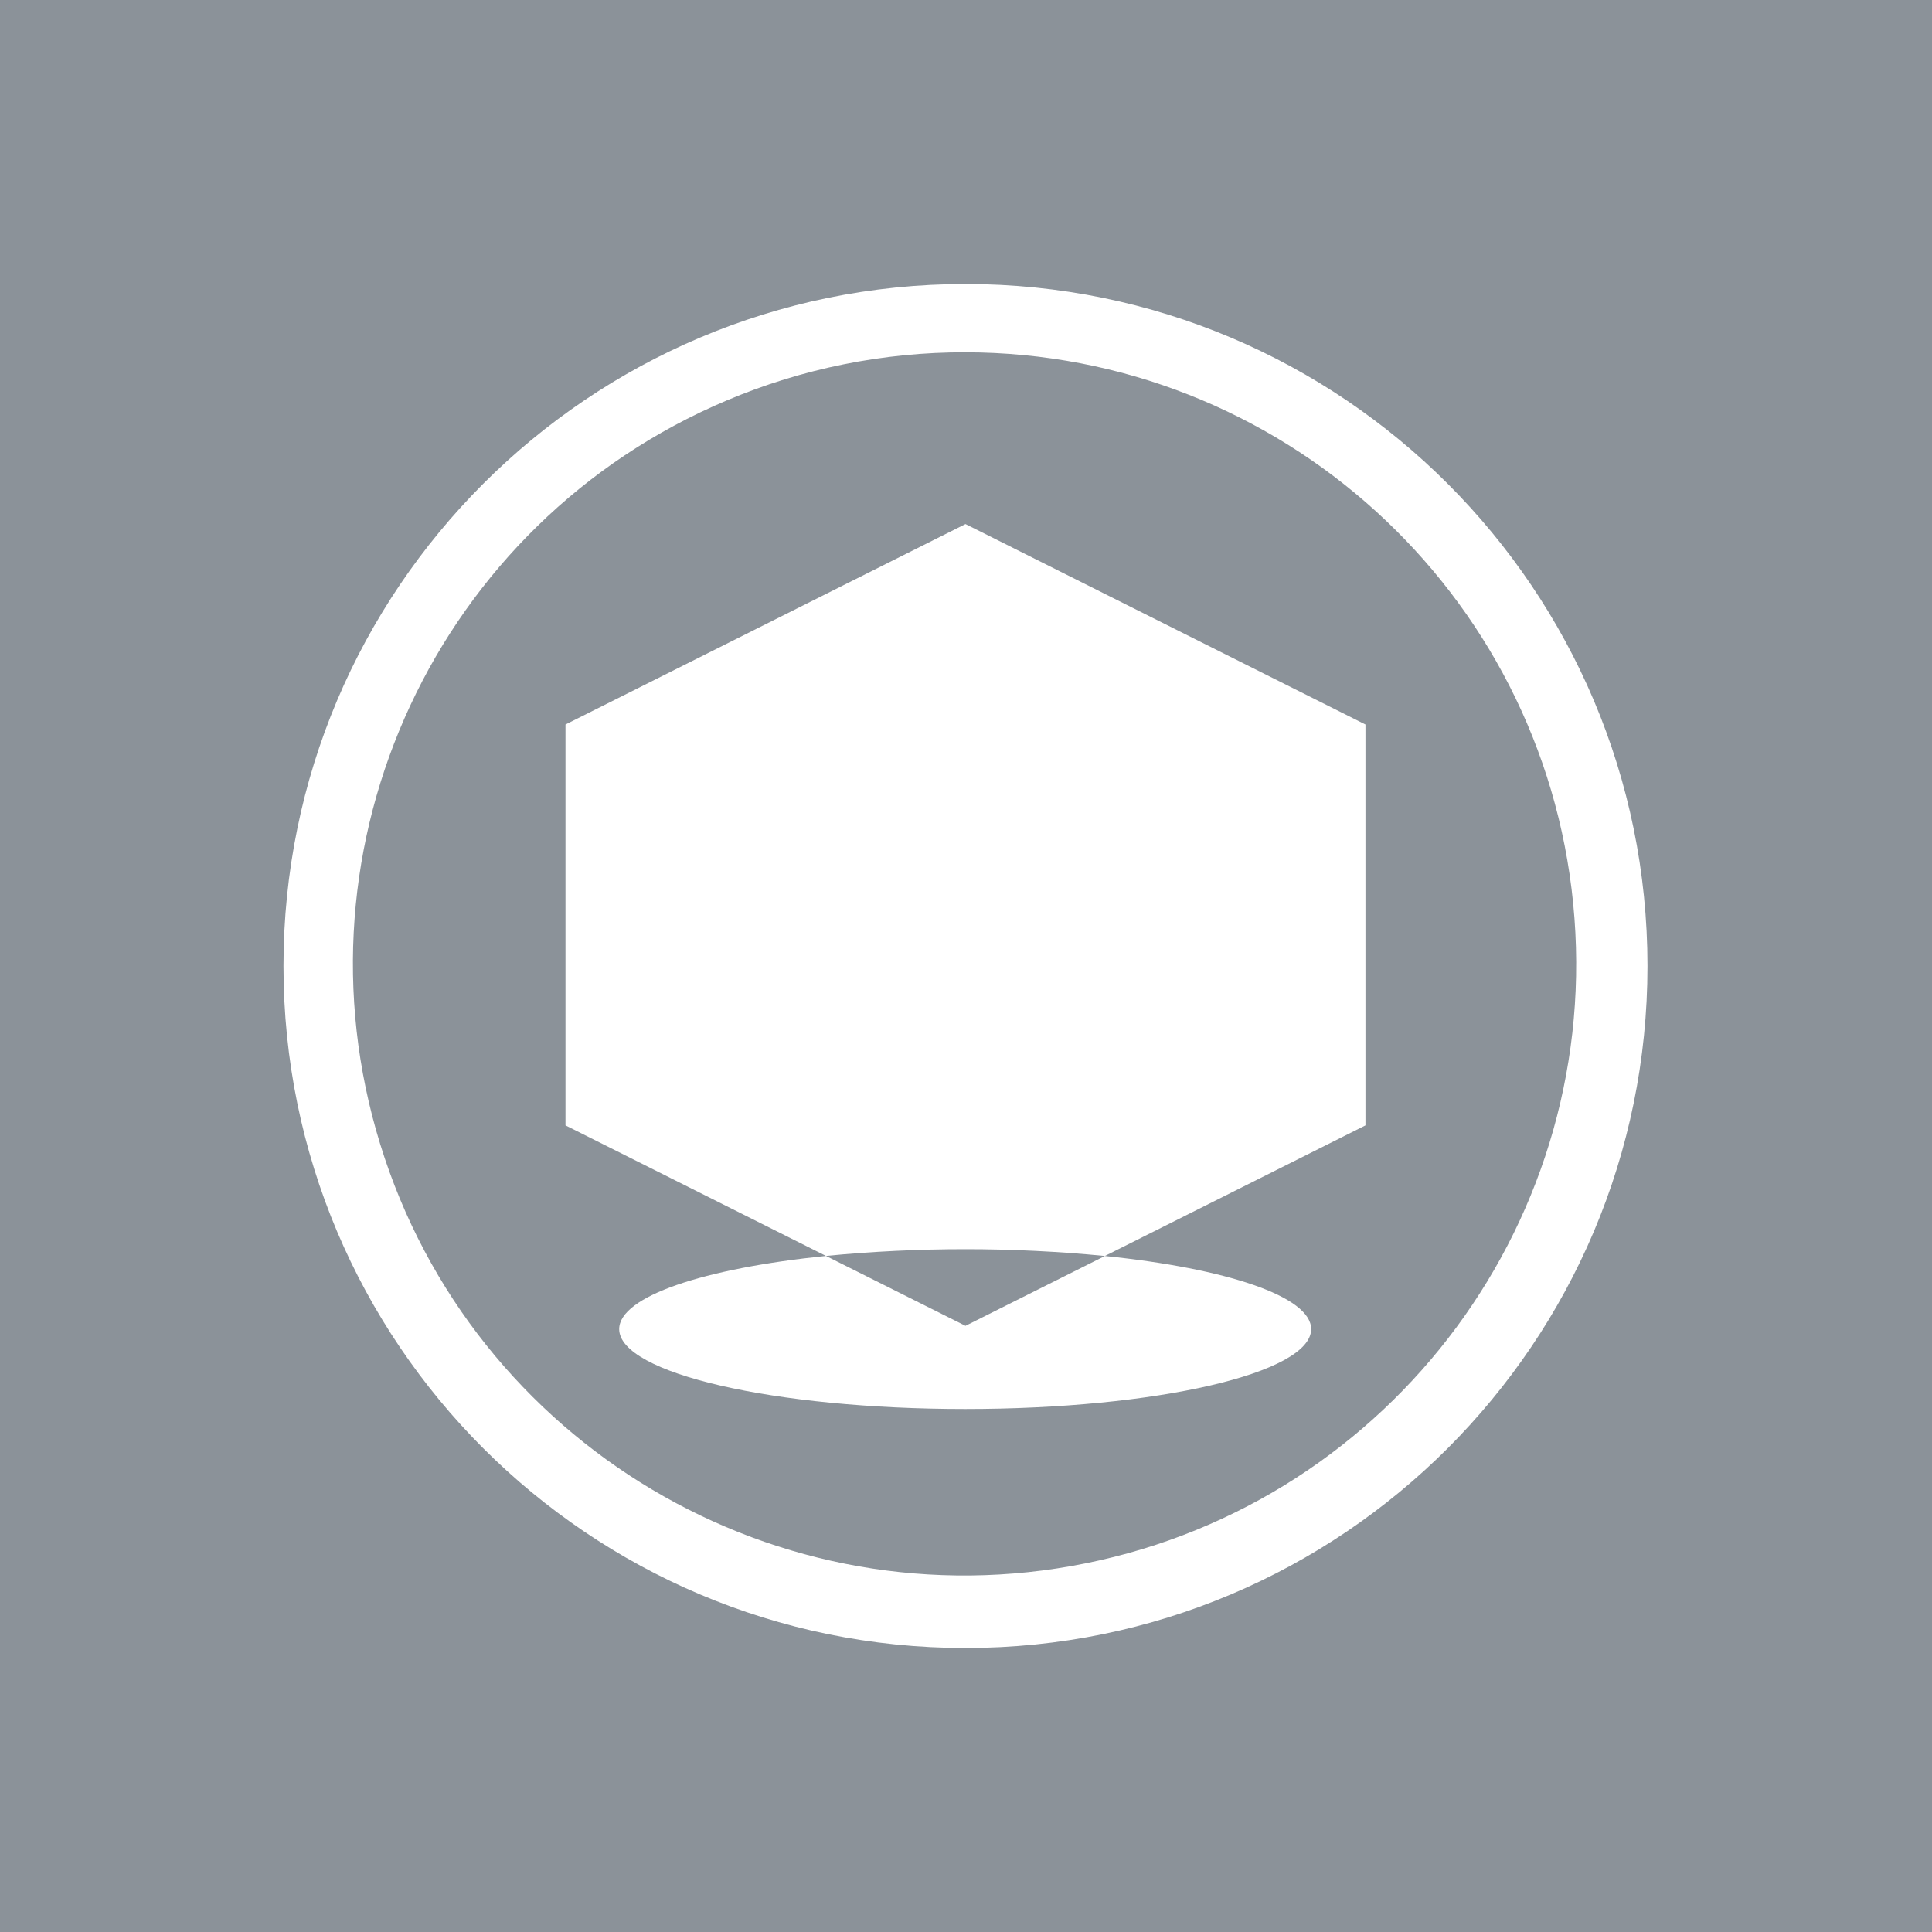
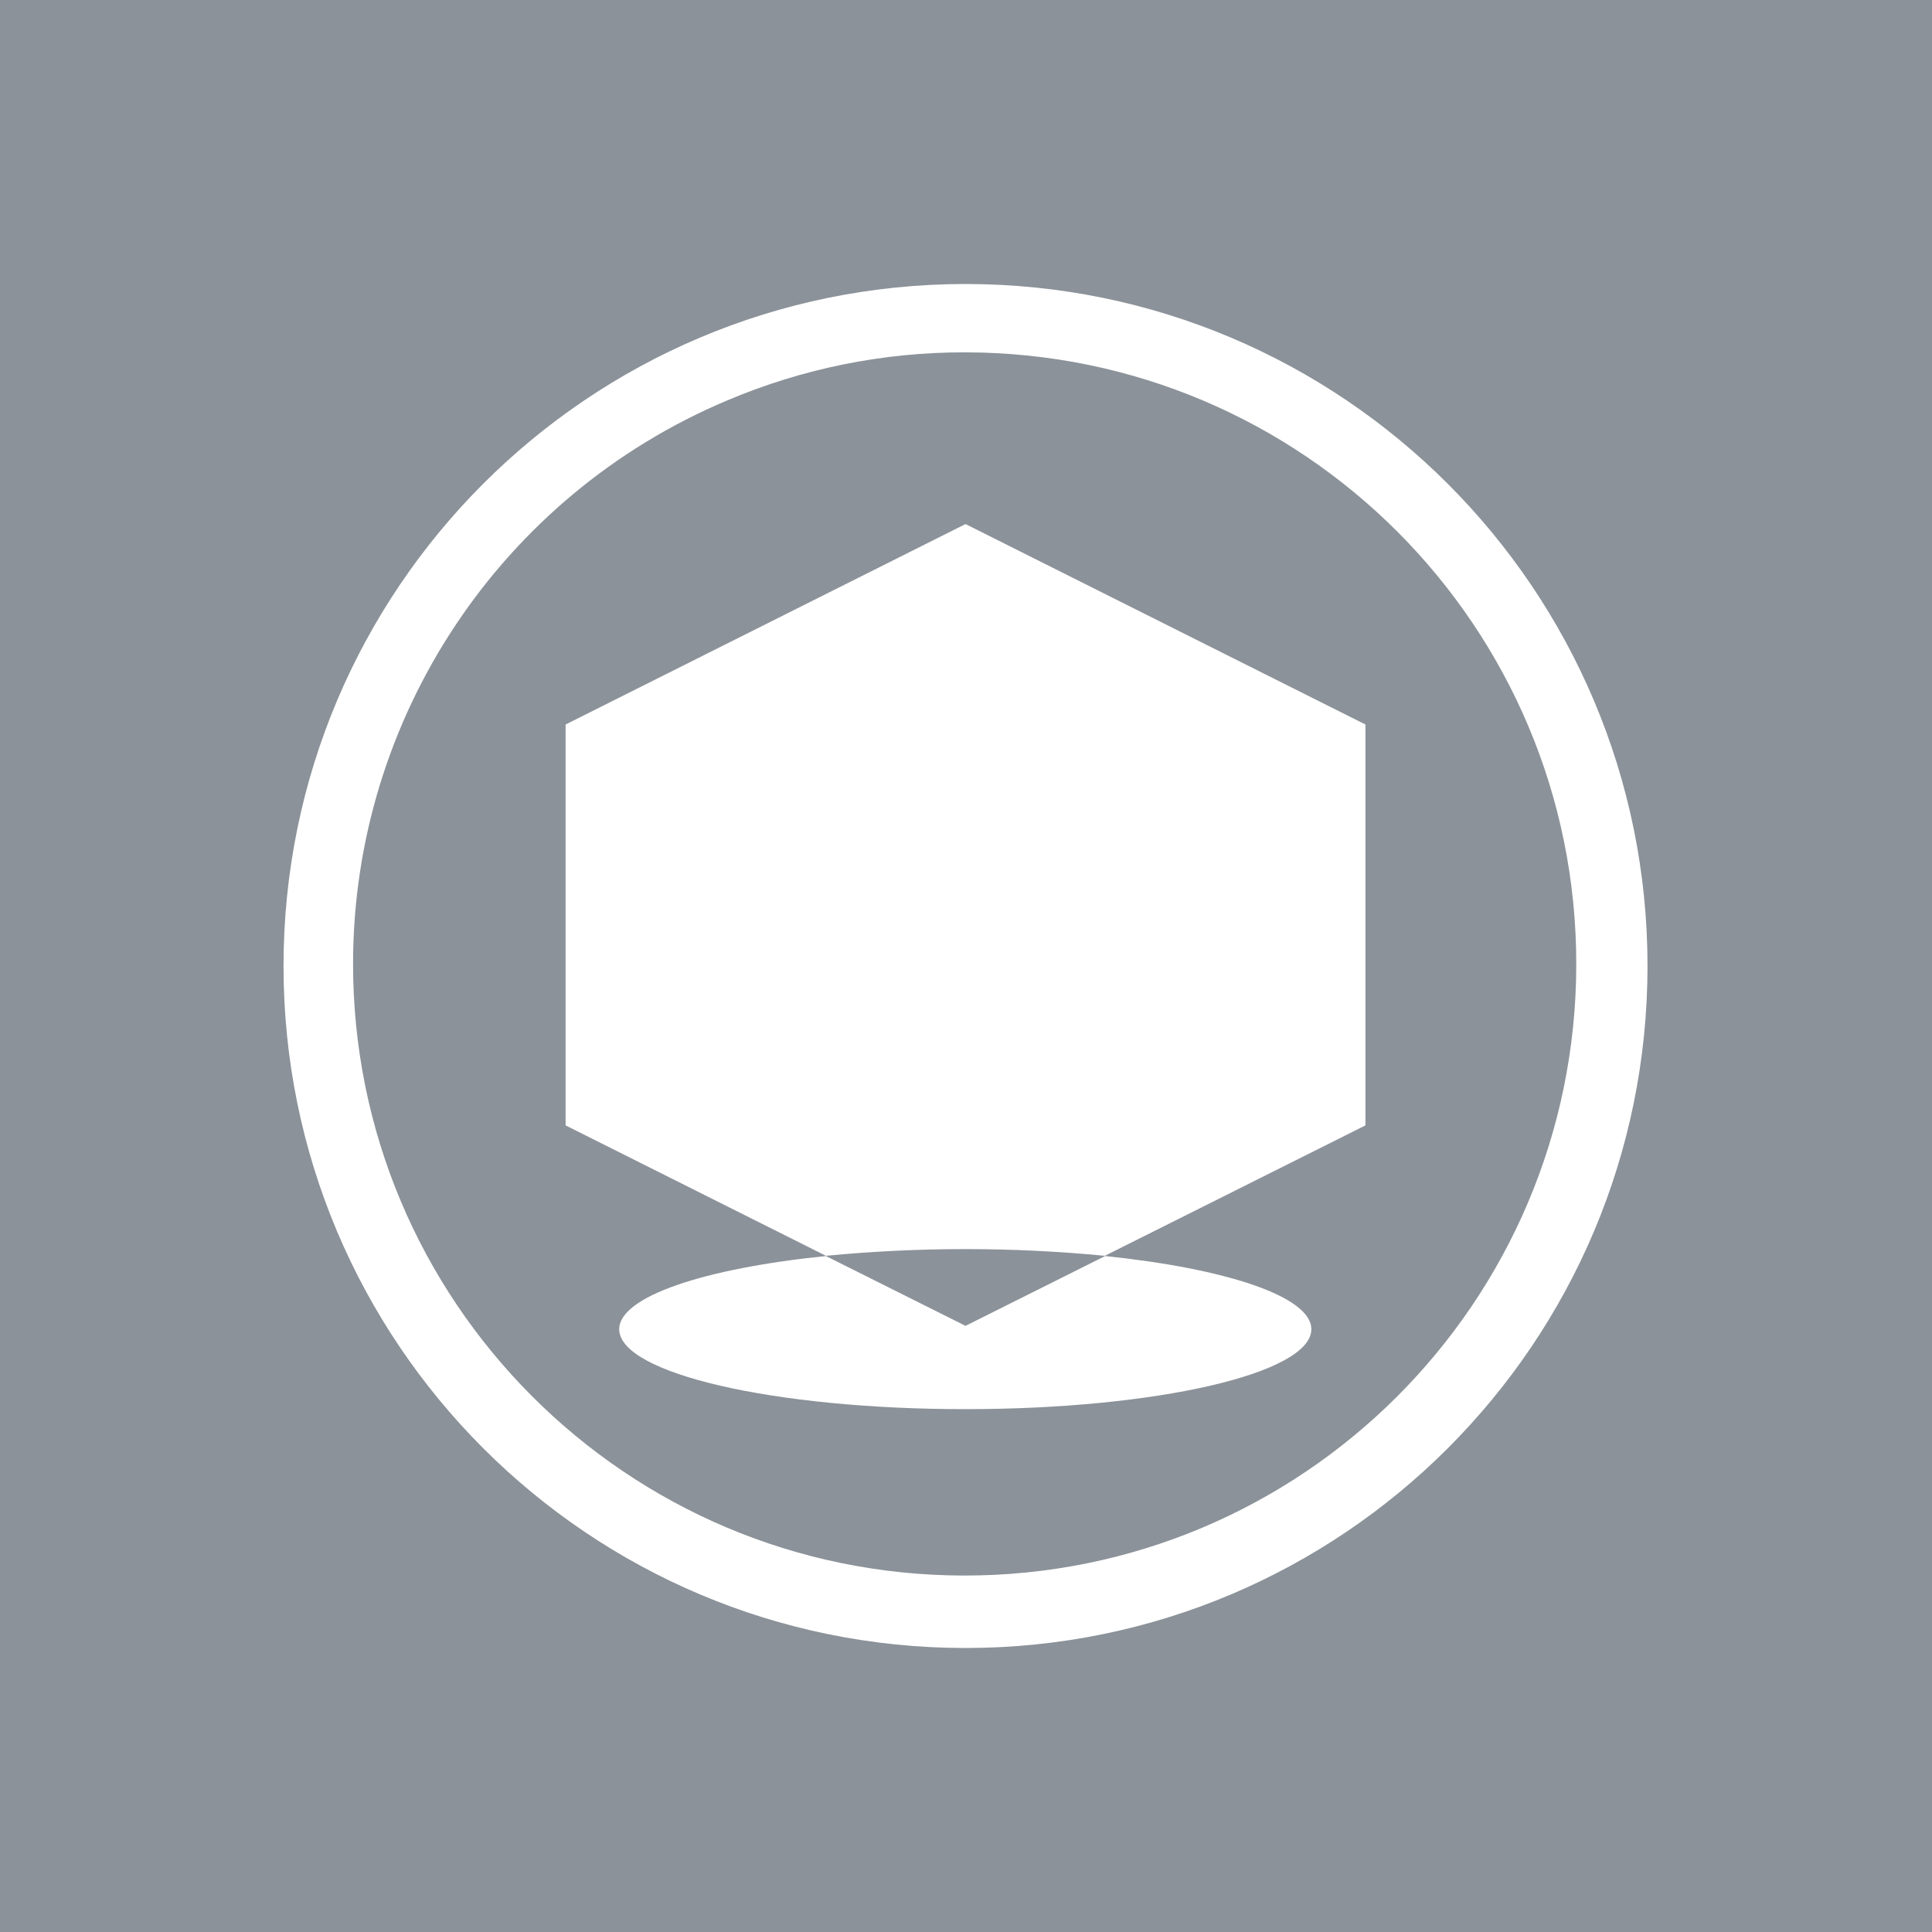
- <svg xmlns="http://www.w3.org/2000/svg" viewBox="0 0 800 800">
-   <defs>
-     <style>.cls-1{fill:#8b9299}.cls-2{fill:#fff}</style>
-   </defs>
-   <path class="cls-1" d="M-43.863-30.774h876.088v876.088H-43.863z" id="_1._GlayWorld" data-name="1. GlayWorld" />
-   <g id="_11._SilverWorld_third_winter_remaster_" data-name="11. SilverWorld &lt;third winter remaster&gt;">
-     <path class="cls-2" d="M399.782 145.878a253.238 253.238 0 1 1-98.907 19.959 252.506 252.506 0 0 1 98.907-19.959m0-28.275c-155.963 0-282.4 126.433-282.4 282.4s126.434 282.4 282.4 282.4 282.4-126.433 282.4-282.4-126.433-282.4-282.4-282.4z" />
-     <path class="cls-2" d="M342.012 520.054c-50.412 5.124-85.616 16.759-85.616 30.3 0 18.272 64.141 33.085 143.262 33.085s143.262-14.813 143.262-33.085c0-13.518-35.108-25.14-85.411-30.274L399.782 549zM565.406 300l-165.624-83-165.625 83v166l107.855 54.05a596.817 596.817 0 0 1 115.5.021L565.406 466z" />
+ <svg xmlns="http://www.w3.org/2000/svg" version="1.1" id="レイヤー_1" x="0px" y="0px" viewBox="0 0 800 800" style="enable-background:new 0 0 800 800;" xml:space="preserve">
+   <style type="text/css">
+ 	.st0{fill:#8B9299;}
+ 	.st1{fill:#FFFFFF;}
+ </style>
+   <path class="st0" d="M0,0h800v800H0V0z" />
+   <g>
+     <path class="st1" d="M399.8,145.9c139.9,0.2,253.1,113.7,252.9,253.6c-0.2,139.9-113.7,253.1-253.6,252.9   C259.2,652.2,146,538.6,146.2,398.8c0.1-101.6,61.1-193.4,154.7-232.9C332.2,152.6,365.8,145.8,399.8,145.9 M399.8,117.6   c-156,0-282.4,126.4-282.4,282.4s126.4,282.4,282.4,282.4S682.2,556,682.2,400S555.7,117.6,399.8,117.6L399.8,117.6z" />
+     <path class="st1" d="M342,520.1c-50.4,5.1-85.6,16.8-85.6,30.3c0,18.3,64.1,33.1,143.3,33.1s143.3-14.8,143.3-33.1   c0-13.5-35.1-25.1-85.4-30.3L399.8,549L342,520.1z M565.4,300l-165.6-83l-165.6,83v166L342,520c38.4-3.7,77.1-3.7,115.5,0   L565.4,466V300z" />
  </g>
</svg>
